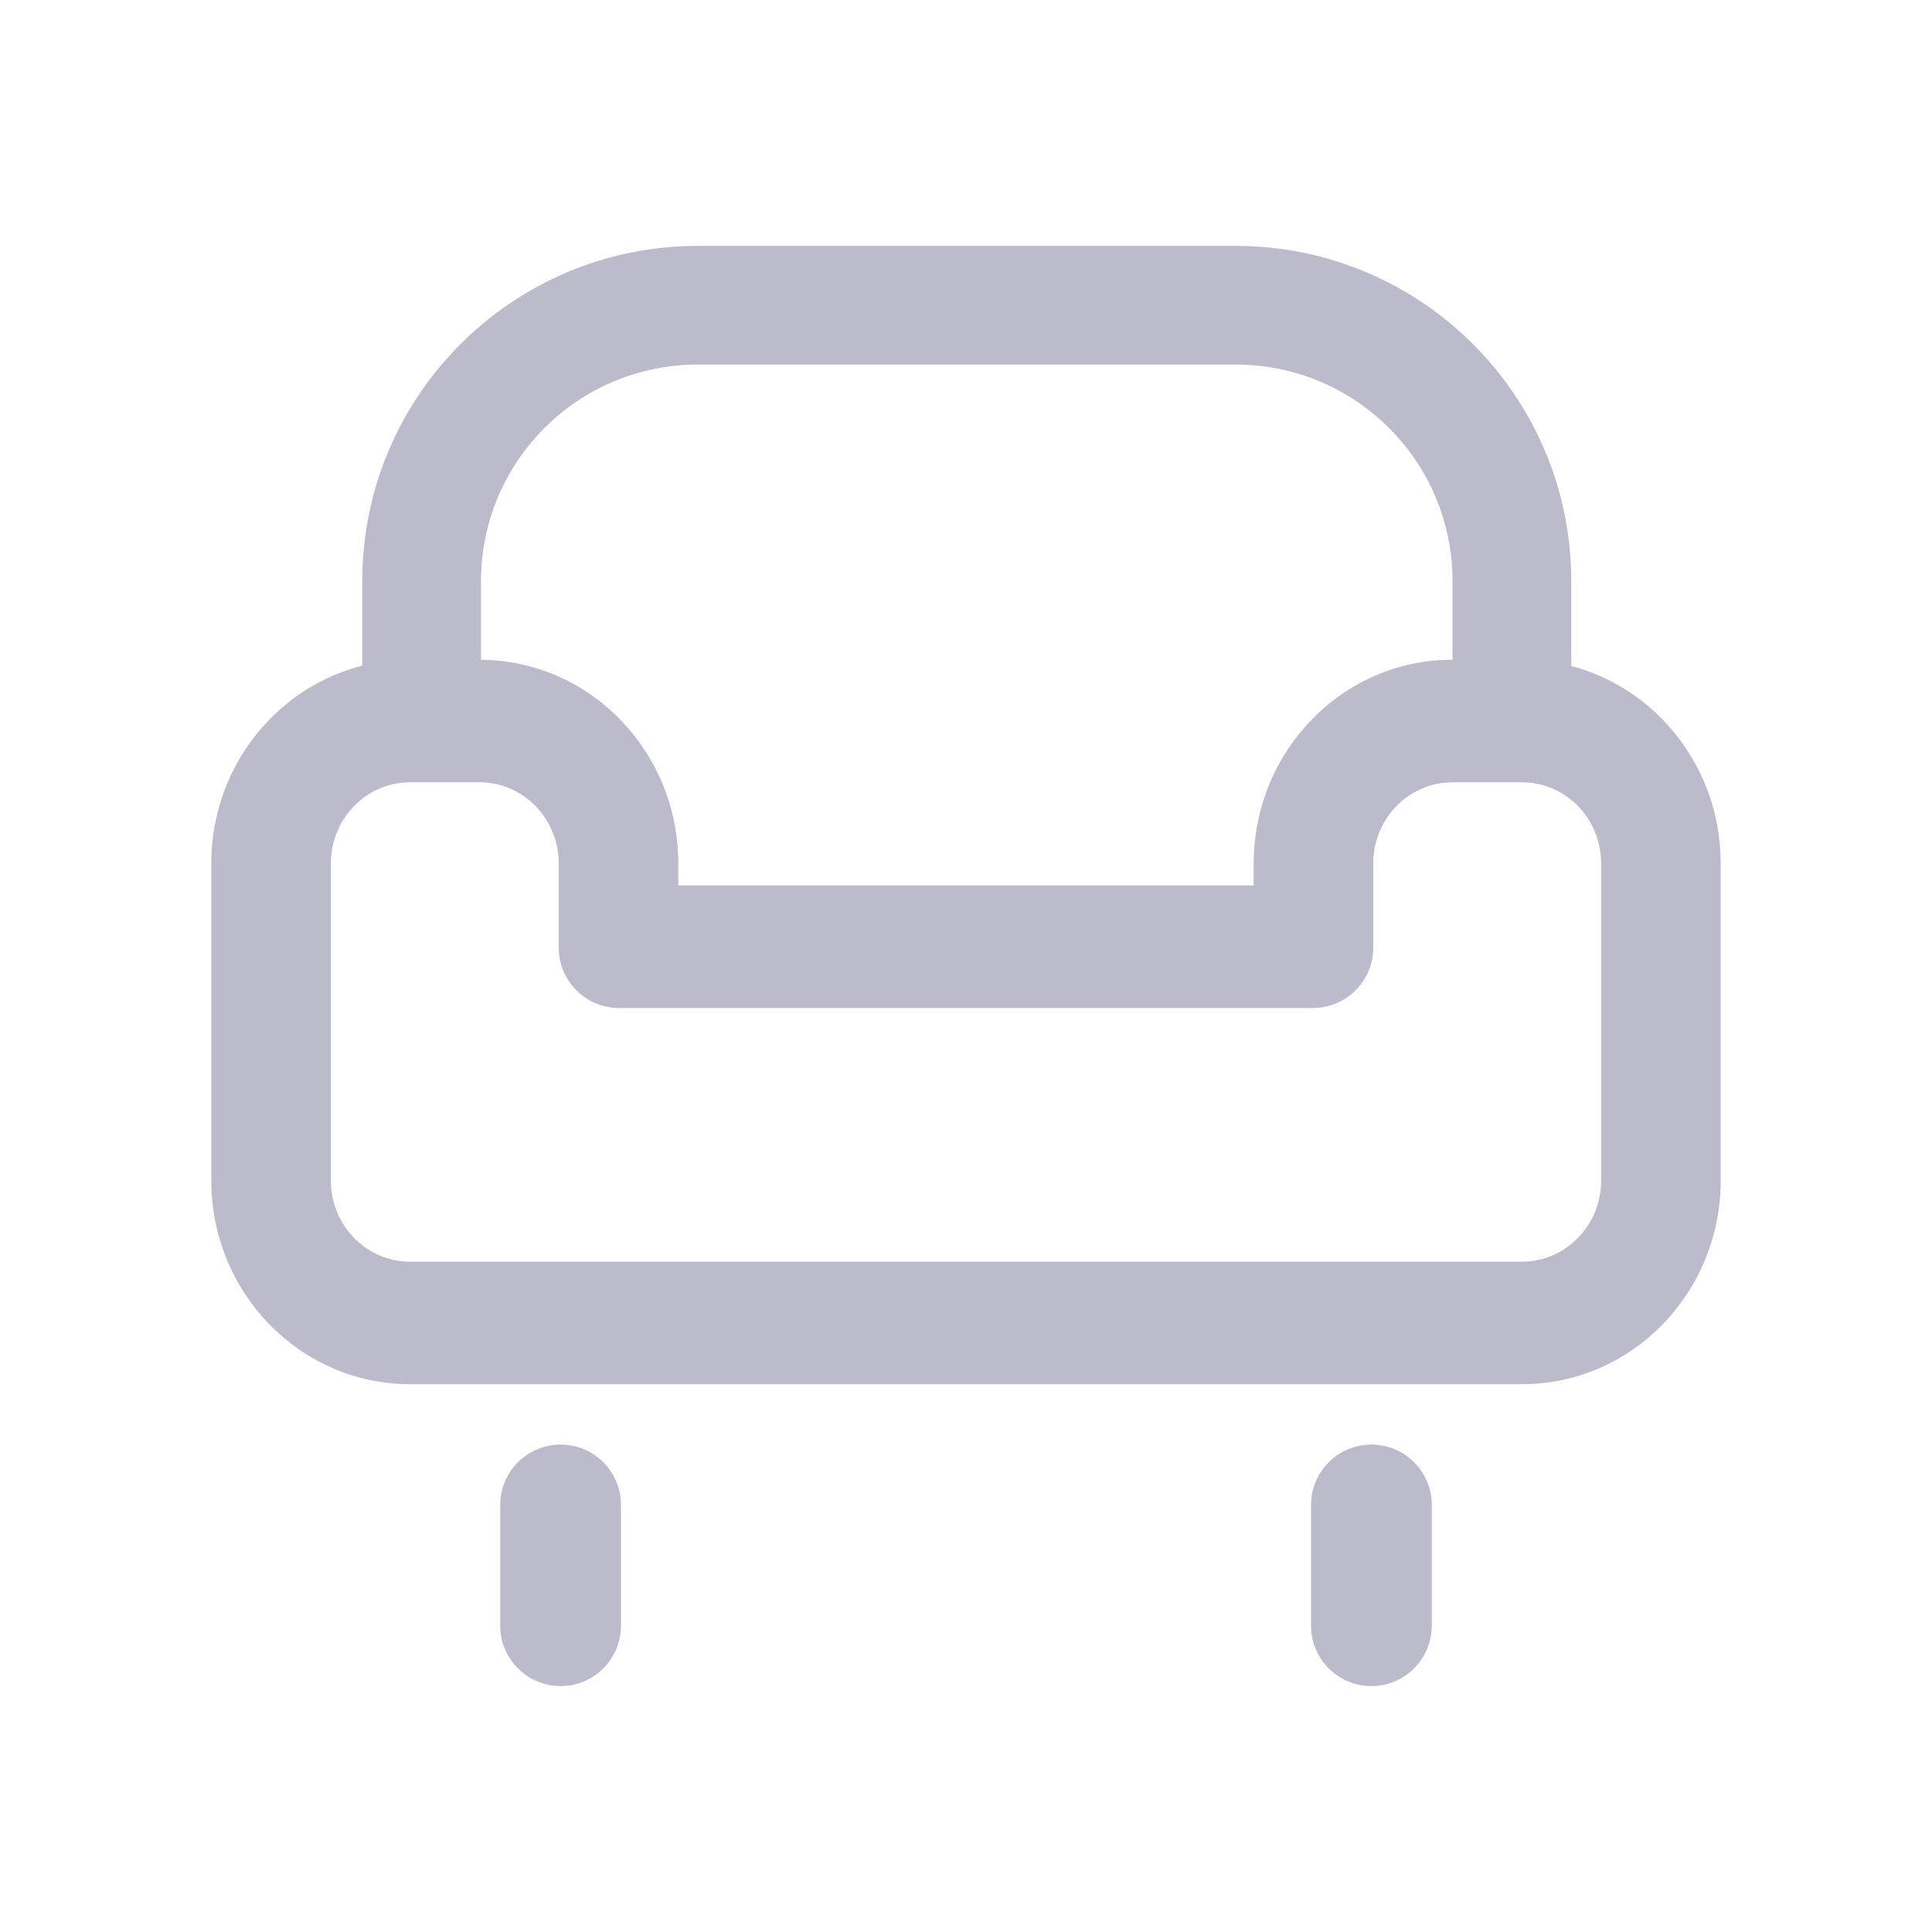
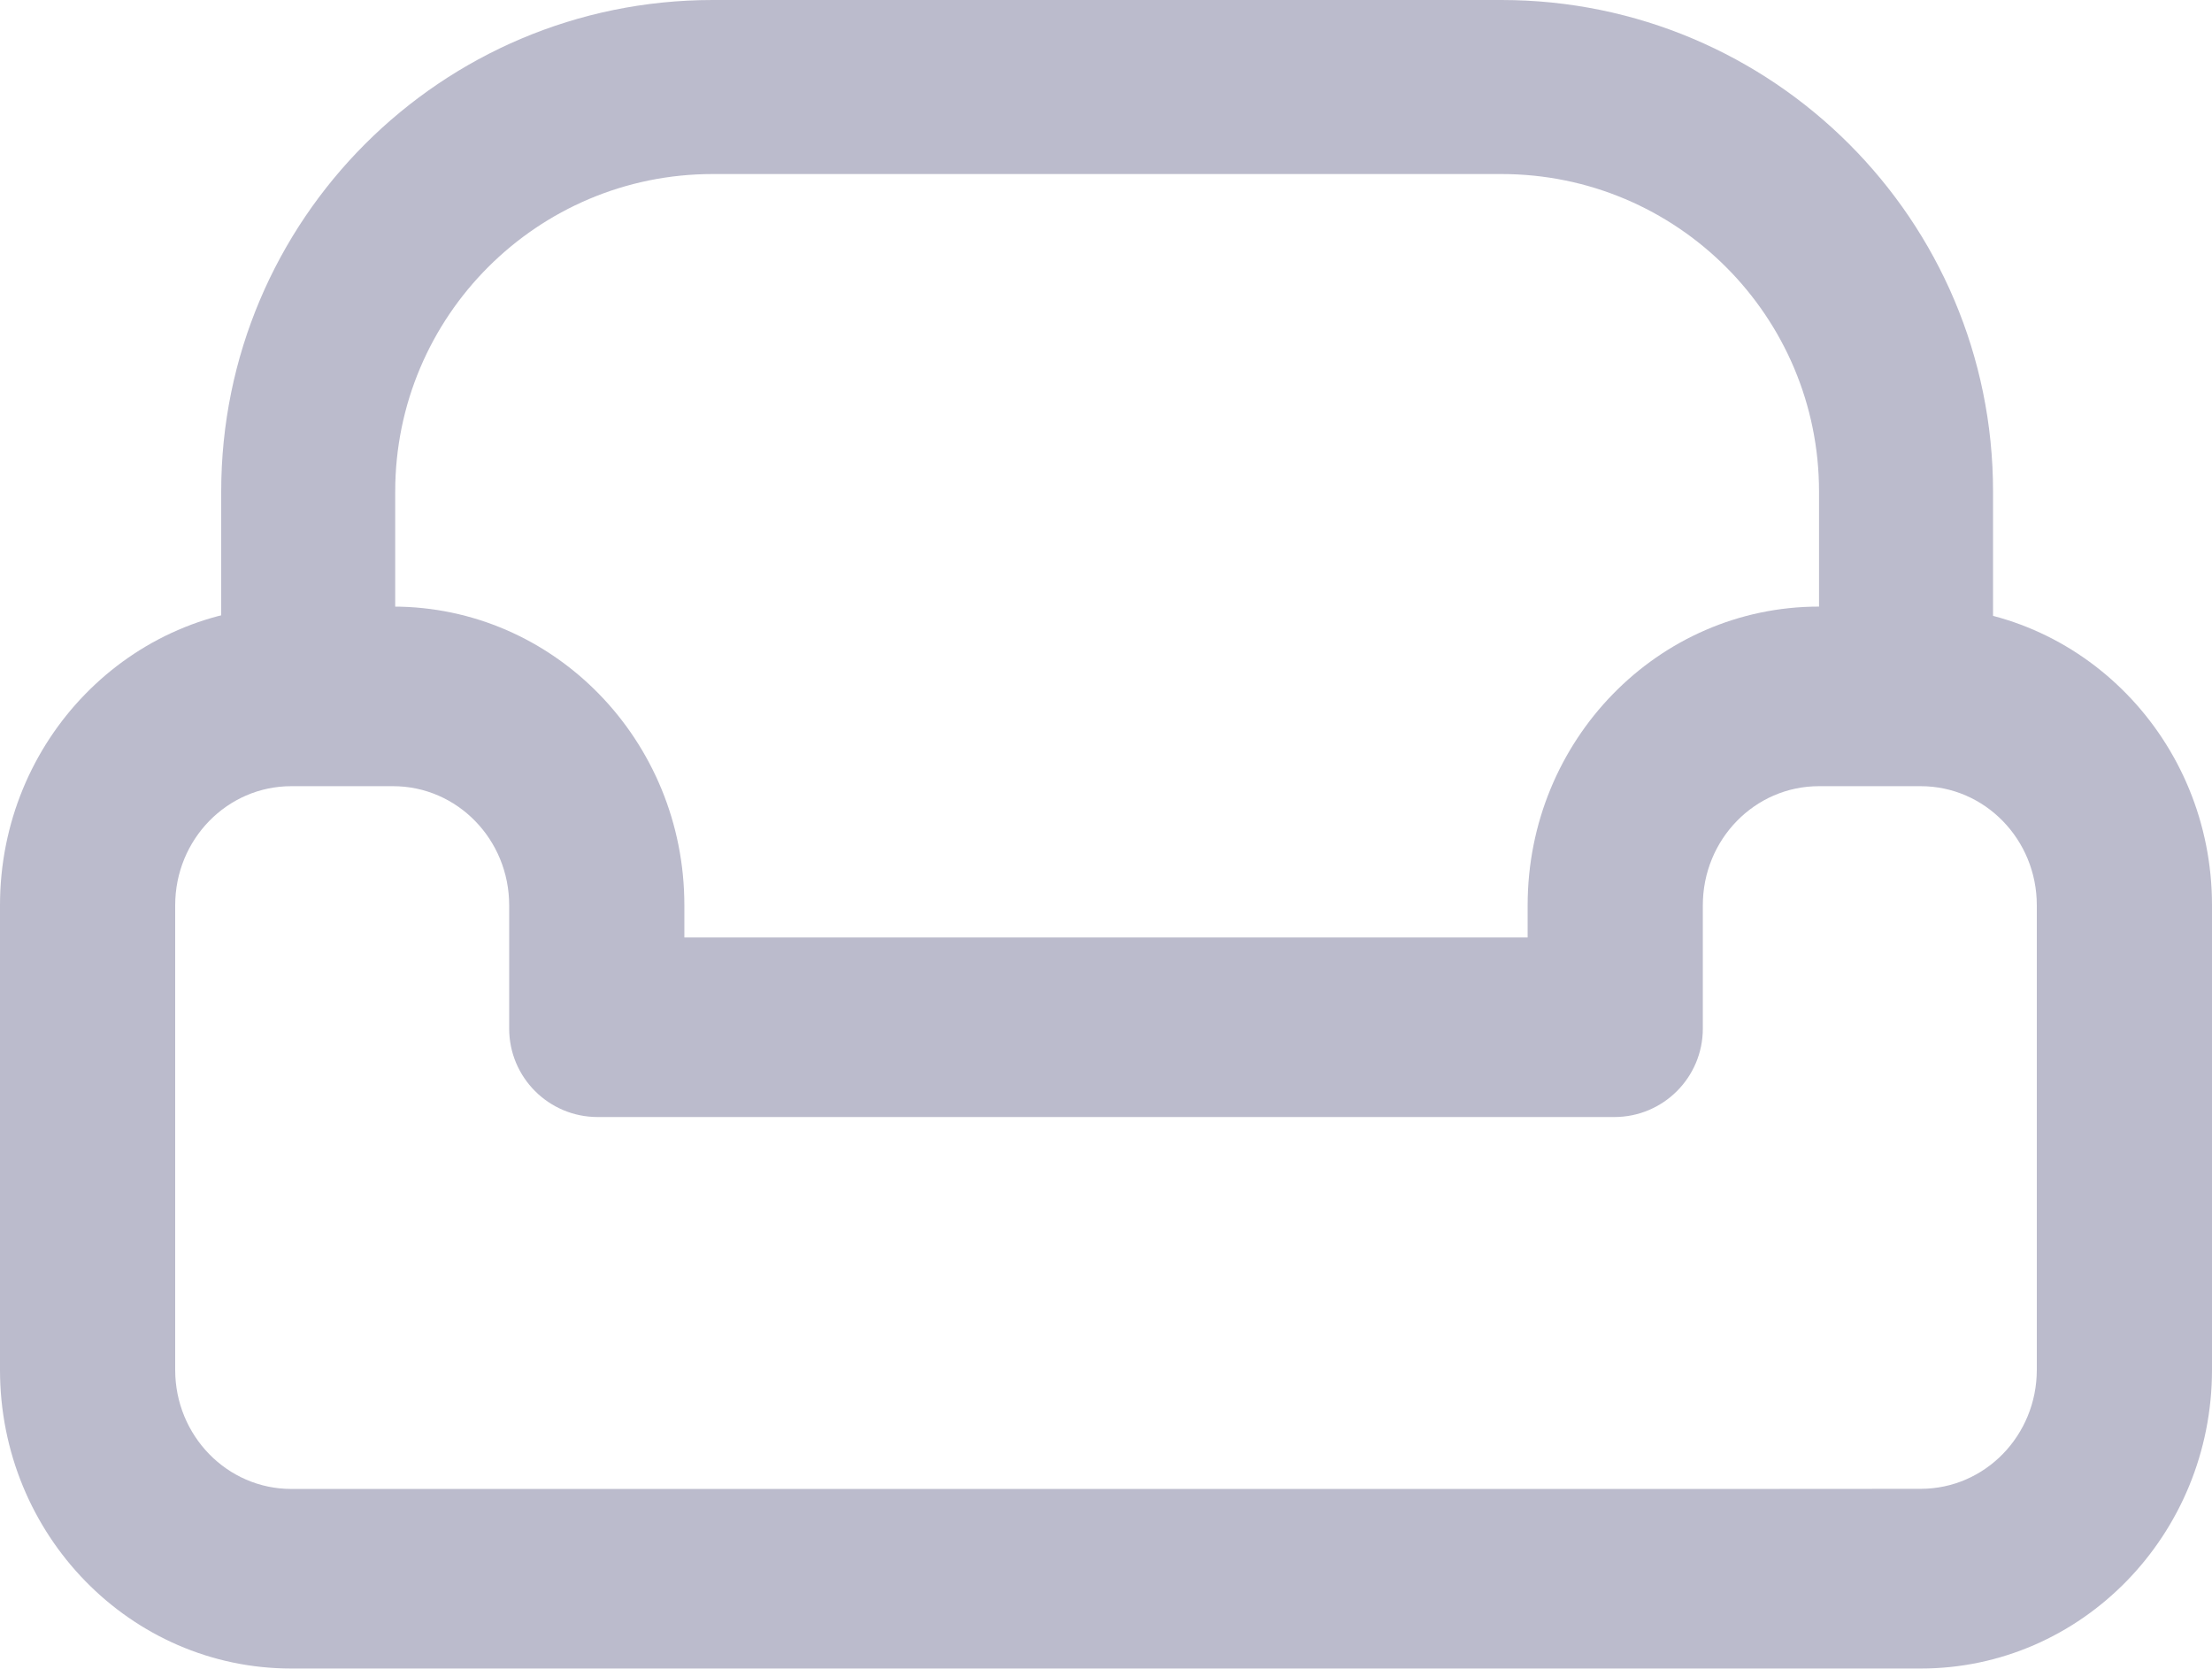
- <svg xmlns="http://www.w3.org/2000/svg" width="24" height="24" viewBox="0 0 24 24" fill="none">
-   <path d="M16.242 11.604V12.018H7.776V11.604H16.242ZM15.352 3.055C17.653 3.055 19.519 4.92 19.519 7.221V9.349C19.296 9.234 19.046 9.168 18.781 9.168H18.044V7.221C18.044 5.734 16.839 4.529 15.352 4.529H8.666C7.18 4.529 5.975 5.734 5.975 7.221V9.169H5.237C4.973 9.169 4.723 9.235 4.5 9.349V7.221C4.5 4.92 6.365 3.055 8.666 3.055H15.352Z" fill="#BBBBCC" />
-   <path fill-rule="evenodd" clip-rule="evenodd" d="M15.574 10.727C15.574 9.329 16.679 8.195 18.043 8.195H18.906C20.27 8.195 21.375 9.329 21.375 10.727V14.664C21.375 16.062 20.27 17.195 18.906 17.195H18.785L5.215 17.195L5.094 17.195C3.73 17.195 2.625 16.062 2.625 14.664V10.727C2.625 9.329 3.73 8.196 5.094 8.196H5.957C7.321 8.196 8.426 9.329 8.426 10.727V11H15.574V10.727ZM6.7 15.673H17.3L18.906 15.673C19.45 15.673 19.89 15.221 19.89 14.664V10.727C19.89 10.169 19.45 9.718 18.906 9.718H18.043C17.499 9.718 17.059 10.169 17.059 10.727V11.772C17.059 12.186 16.723 12.522 16.309 12.522H7.691C7.277 12.522 6.941 12.186 6.941 11.772V10.727C6.941 10.17 6.501 9.718 5.957 9.718H5.094C4.55 9.718 4.11 10.17 4.11 10.727V14.664C4.11 15.221 4.55 15.673 5.094 15.673L6.7 15.673Z" fill="#BBBBCC" />
-   <rect x="6.214" y="17.945" width="1.5" height="3" rx="0.75" fill="#BBBBCC" />
-   <rect x="16.286" y="17.945" width="1.5" height="3" rx="0.75" fill="#BBBBCC" />
+ <svg xmlns="http://www.w3.org/2000/svg" preserveAspectRatio="none" overflow="visible" style="display: block;" width="18.75" height="14.141" viewBox="0 0 18.75 14.141" fill="none">
+   <g id="Group 56">
+     <path id="Subtract" d="M13.617 8.55V8.964H5.151V8.55H13.617ZM12.727 0C15.028 6.59836e-05 16.894 1.865 16.894 4.166V6.295C16.671 6.18 16.421 6.113 16.156 6.113H15.419V4.166C15.419 2.68 14.214 1.475 12.727 1.475H6.041C4.555 1.475 3.35 2.68 3.35 4.166V6.114H2.612C2.348 6.114 2.098 6.18 1.875 6.295V4.166C1.875 1.865 3.74 0 6.041 0H12.727Z" fill="#BBBBCC" />
+     <path id="Union (Stroke)" fill-rule="evenodd" clip-rule="evenodd" d="M12.949 7.672C12.949 6.274 14.054 5.141 15.418 5.141H16.281C17.645 5.141 18.75 6.274 18.75 7.672V11.609C18.75 13.007 17.645 14.141 16.281 14.141H16.16L2.59 14.141L2.469 14.141C1.105 14.141 0 13.008 0 11.61V7.672C0 6.274 1.105 5.141 2.469 5.141H3.332C4.696 5.141 5.801 6.274 5.801 7.672V7.945H12.949V7.672ZM4.075 12.619H14.675L16.281 12.618C16.825 12.618 17.265 12.167 17.265 11.609V7.672C17.265 7.115 16.825 6.663 16.281 6.663H15.418C14.874 6.663 14.434 7.115 14.434 7.672V8.717C14.434 9.132 14.098 9.467 13.684 9.467H5.066C4.652 9.467 4.316 9.132 4.316 8.717V7.672C4.316 7.115 3.876 6.663 3.332 6.663H2.469C1.925 6.663 1.485 7.115 1.485 7.672V11.61C1.485 12.167 1.925 12.619 2.469 12.619L4.075 12.619Z" fill="#BBBBCC" />
+   </g>
</svg>
